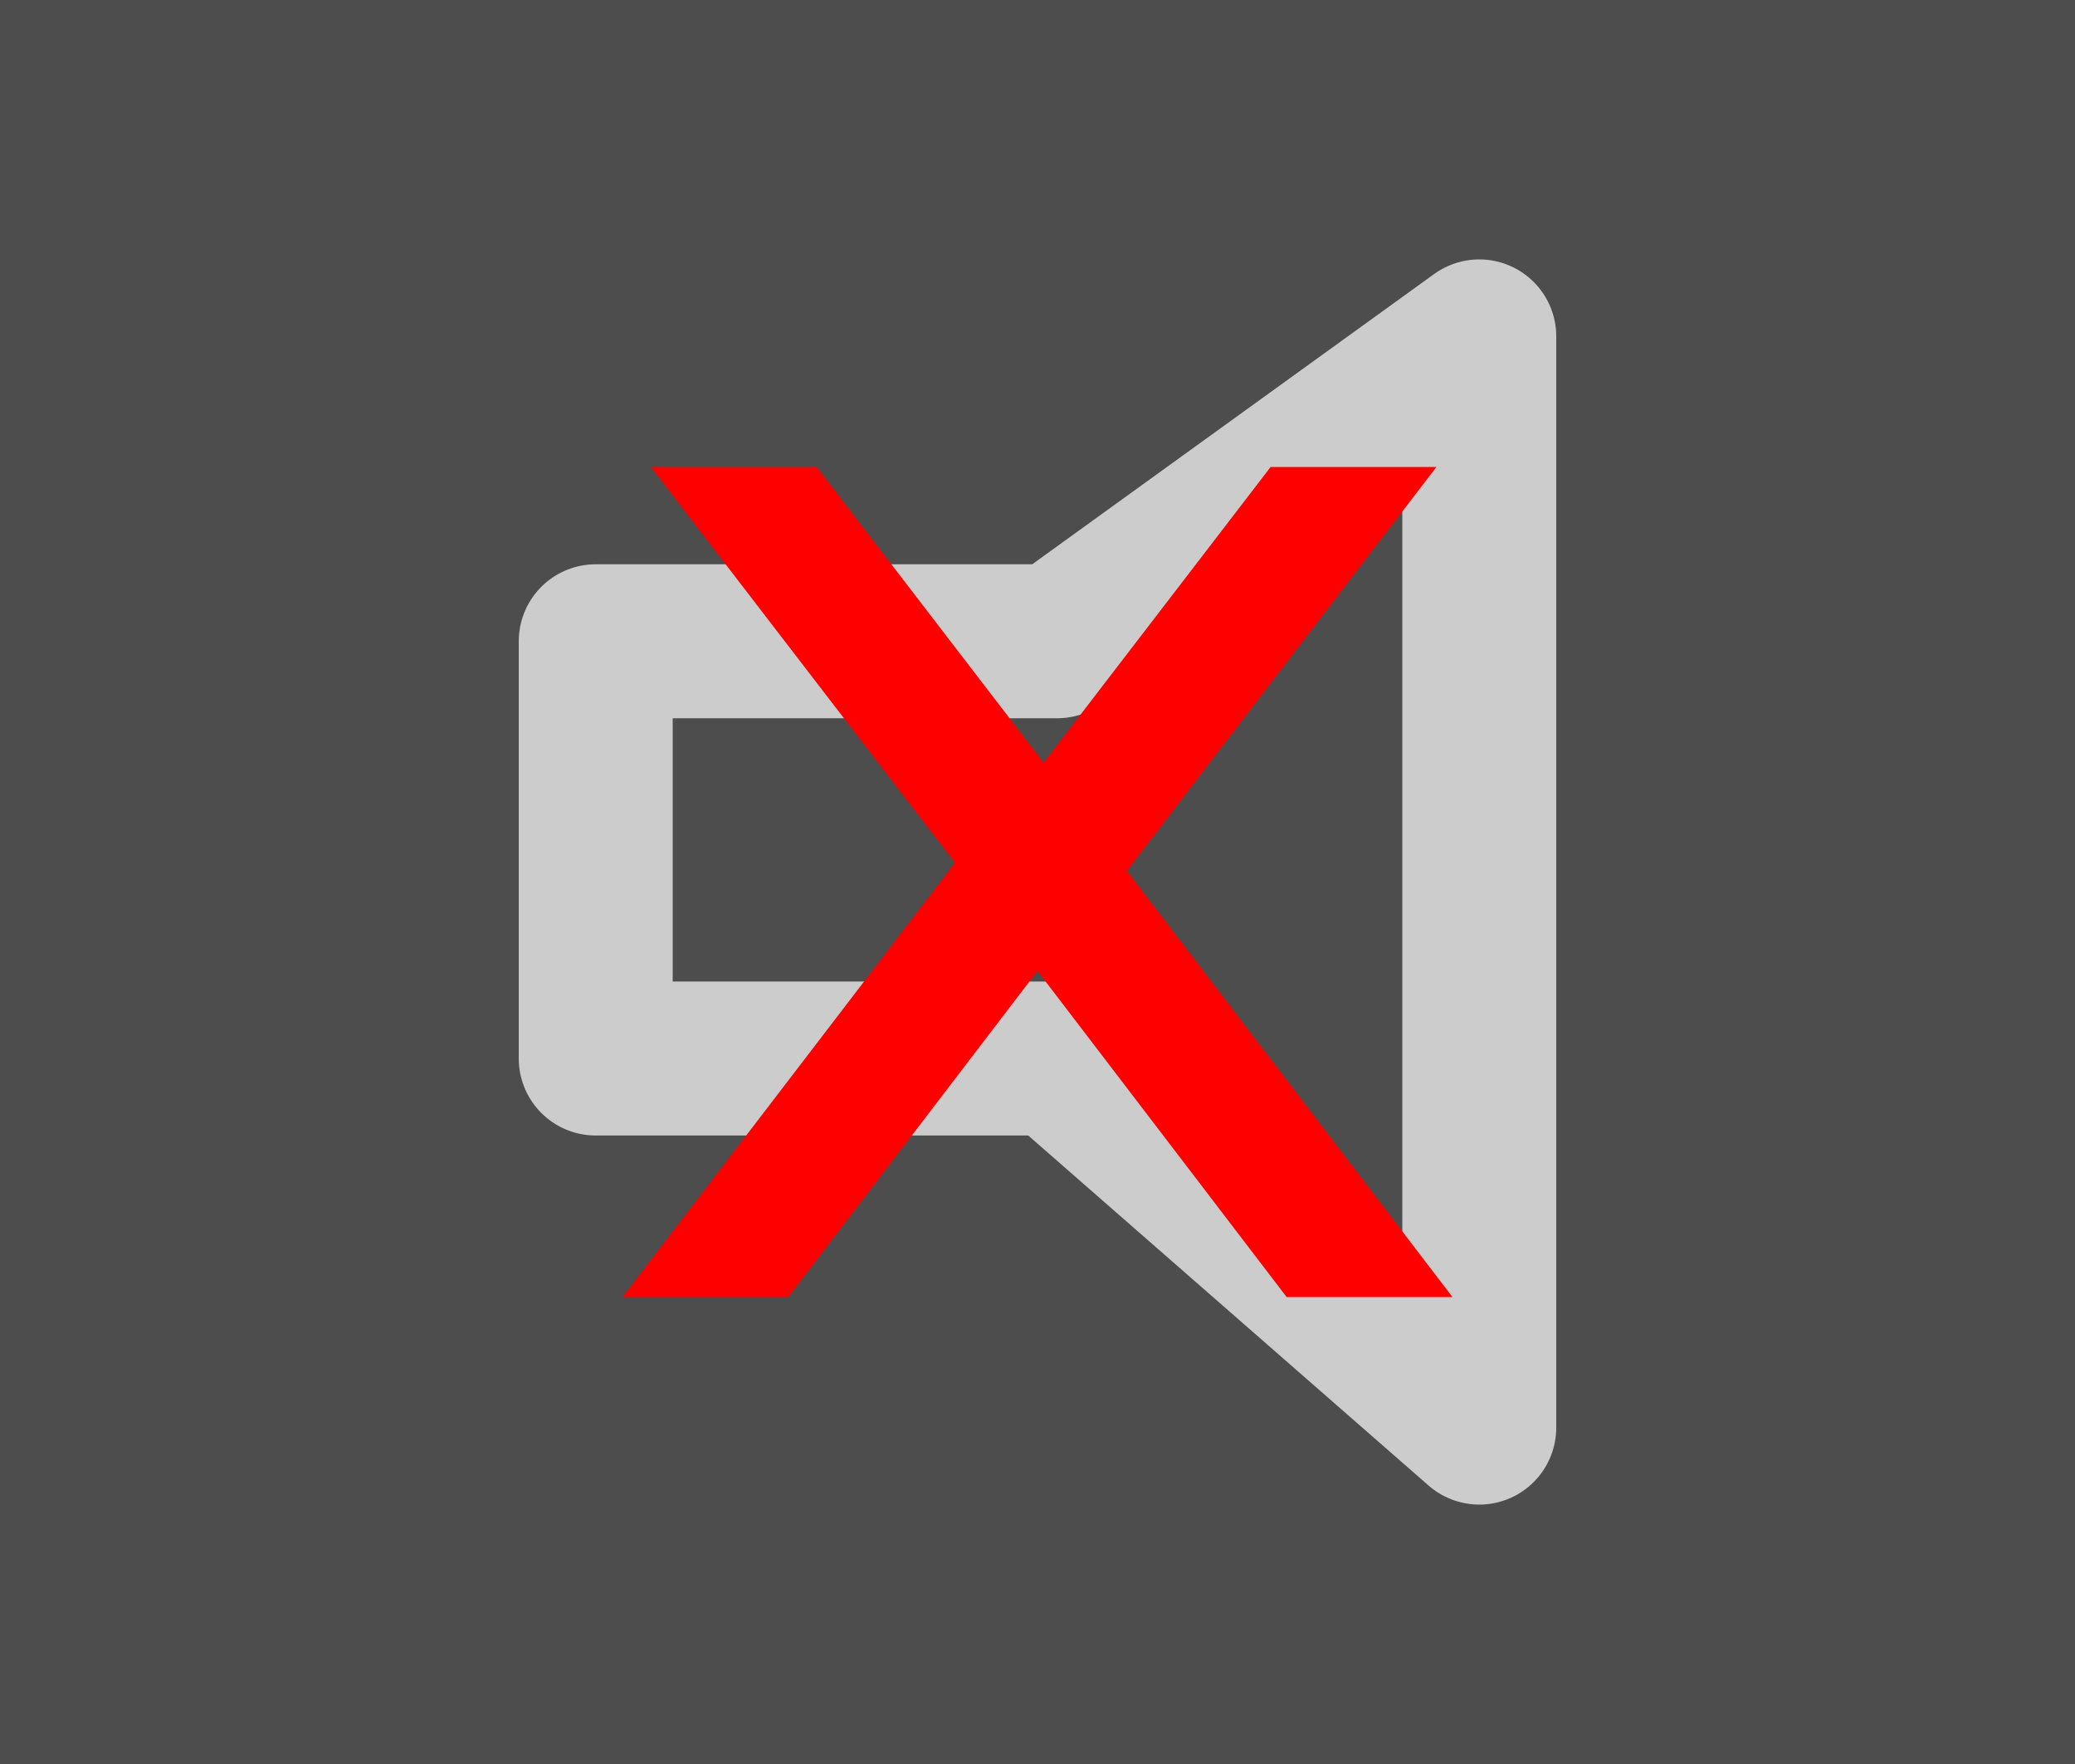
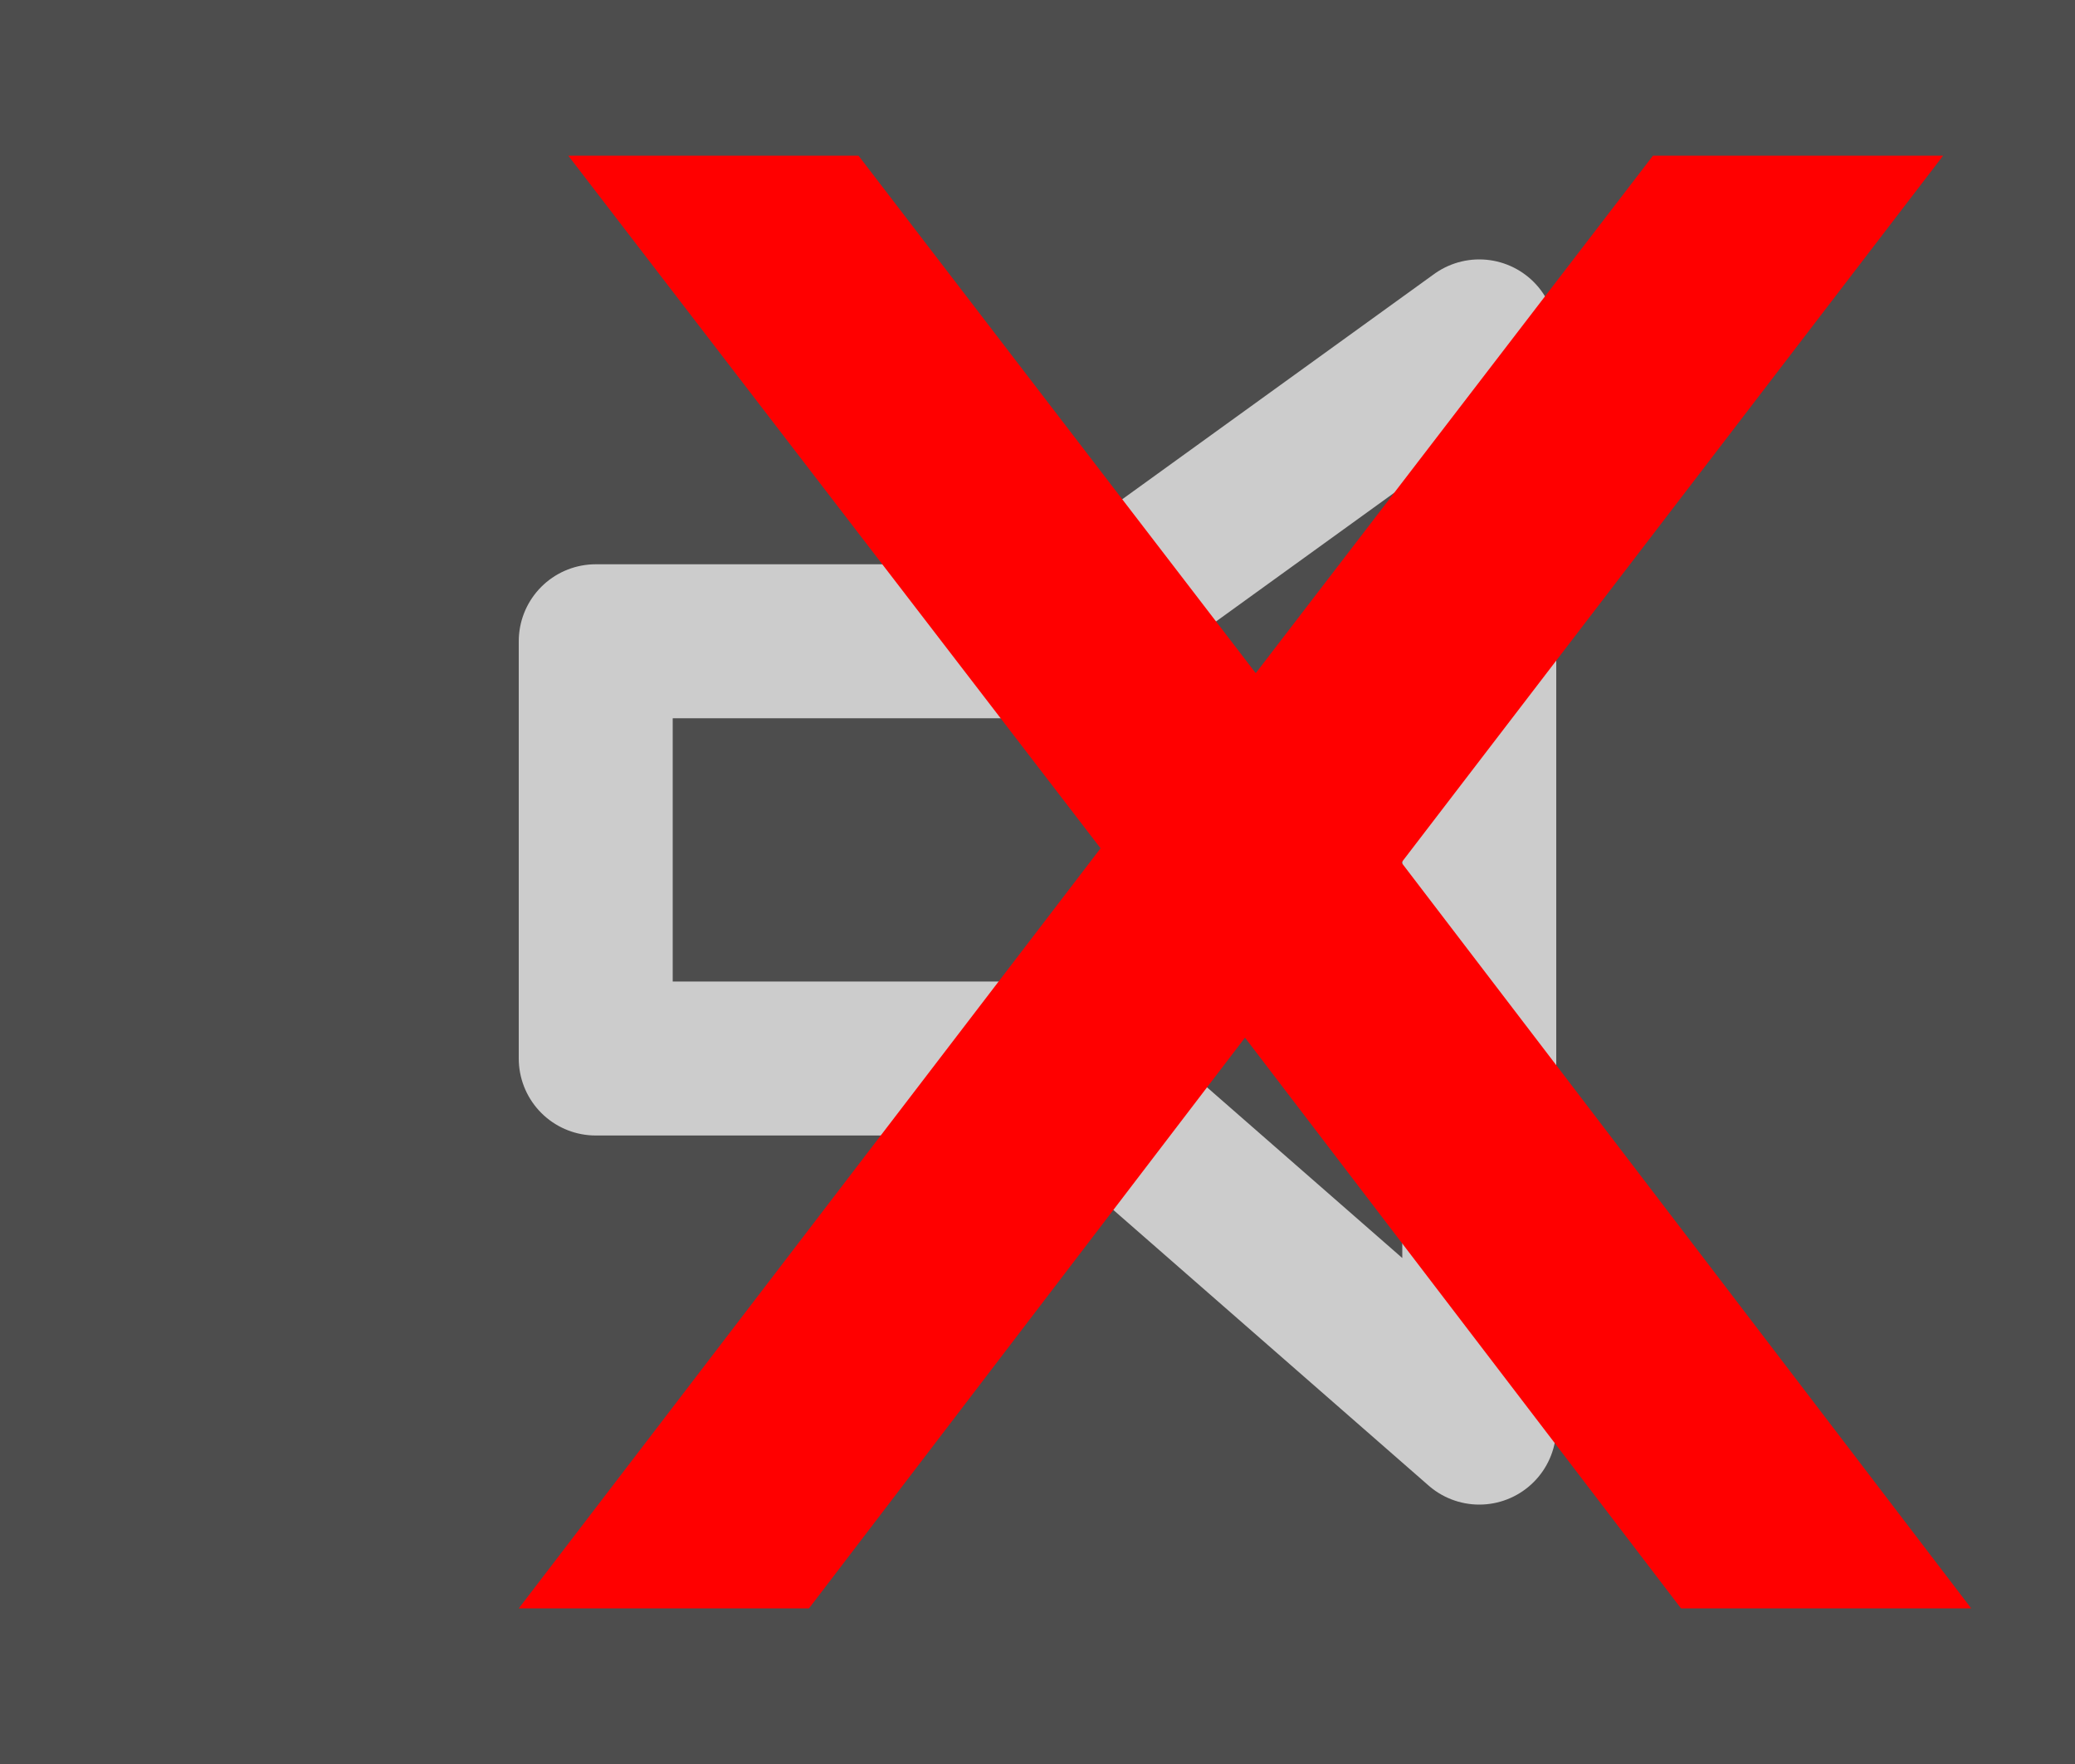
<svg xmlns="http://www.w3.org/2000/svg" xmlns:xlink="http://www.w3.org/1999/xlink" id="svg2" version="1.1" width="20" height="17">
  <defs id="defs6">
    <radialGradient gradientUnits="userSpaceOnUse" gradientTransform="matrix(1.113306,-0.2147294,0.2135912,1.107405,-4.231333,0.5915058)" r="8.094" fy="8.7" fx="11.289" cy="8.7" cx="11.289" id="radialGradient3622" xlink:href="#linearGradient3614" />
    <linearGradient gradientTransform="matrix(1.064405,0,0,1,-1.701955,0)" gradientUnits="userSpaceOnUse" y2="8.909" x2="32.829" y1="8.909" x1="16.775" id="linearGradient3607" xlink:href="#linearGradient3601" />
    <linearGradient id="linearGradient3601">
      <stop id="stop3603" offset="0" style="stop-color:#4d4d4d;stop-opacity:1;" />
      <stop id="stop3605" offset="1" style="stop-color:#202020;stop-opacity:1;" />
    </linearGradient>
    <linearGradient xlink:href="#linearGradient3601" id="linearGradient2891" gradientUnits="userSpaceOnUse" gradientTransform="matrix(1.064405,0,0,1,-1.701955,0)" x1="16.775" y1="8.909" x2="32.829" y2="8.909" />
    <linearGradient xlink:href="#linearGradient3601" id="linearGradient2896" gradientUnits="userSpaceOnUse" gradientTransform="matrix(1.064405,0,0,0.2637802,-1.079124,-0.05356539)" x1="16.775" y1="8.909" x2="32.829" y2="8.909" />
    <linearGradient id="linearGradient3608">
      <stop style="stop-color:#4d4d4d;stop-opacity:1;" offset="0" id="stop3610" />
      <stop style="stop-color:#e6e6e6;stop-opacity:1" offset="1" id="stop3612" />
    </linearGradient>
    <linearGradient id="linearGradient3614">
      <stop id="stop3616" offset="0" style="stop-color:#e6e6e6;stop-opacity:1;" />
      <stop id="stop3618" offset="1" style="stop-color:#e6e6e6;stop-opacity:0;" />
    </linearGradient>
  </defs>
  <rect style="fill:#4d4d4d;fill-opacity:1;stroke:none" id="rect3597" width="20" height="17" x="0" y="0" />
  <path style="fill:none;stroke:#cccccc;stroke-width:1.484;stroke-linecap:butt;stroke-linejoin:round;stroke-miterlimit:4;stroke-opacity:1;stroke-dasharray:none" d="m 5.742,6.18 0,4.021 4.447,0 4.069,3.557 0,-10.516 -4.069,2.938 -4.447,0 z" id="path2928" />
-   <g style="font-size:40px;font-style:normal;font-weight:normal;fill:#ff0000;fill-opacity:1;stroke:none;font-family:Bitstream Vera Sans" id="text2832" transform="matrix(0.3771639,0,0,0.3657143,17.39123,12.76848)">
+   <g style="font-size:40px;font-style:normal;font-weight:normal;fill:#ff0000;fill-opacity:1;stroke:none;font-family:Bitstream Vera Sans" id="text2832" transform="matrix(0.6600368,0,0,0.64,24.93465,15.96984)">
    <path d="m -9.402,-22.609 -7.91,10.645 8.32,11.23 -4.238,0 -6.367,-8.594 -6.367,8.594 -4.238,0 8.496,-11.445 -7.773,-10.43 4.238,0 5.801,7.793 5.801,-7.793 4.238,0" id="path2837" />
  </g>
</svg>
